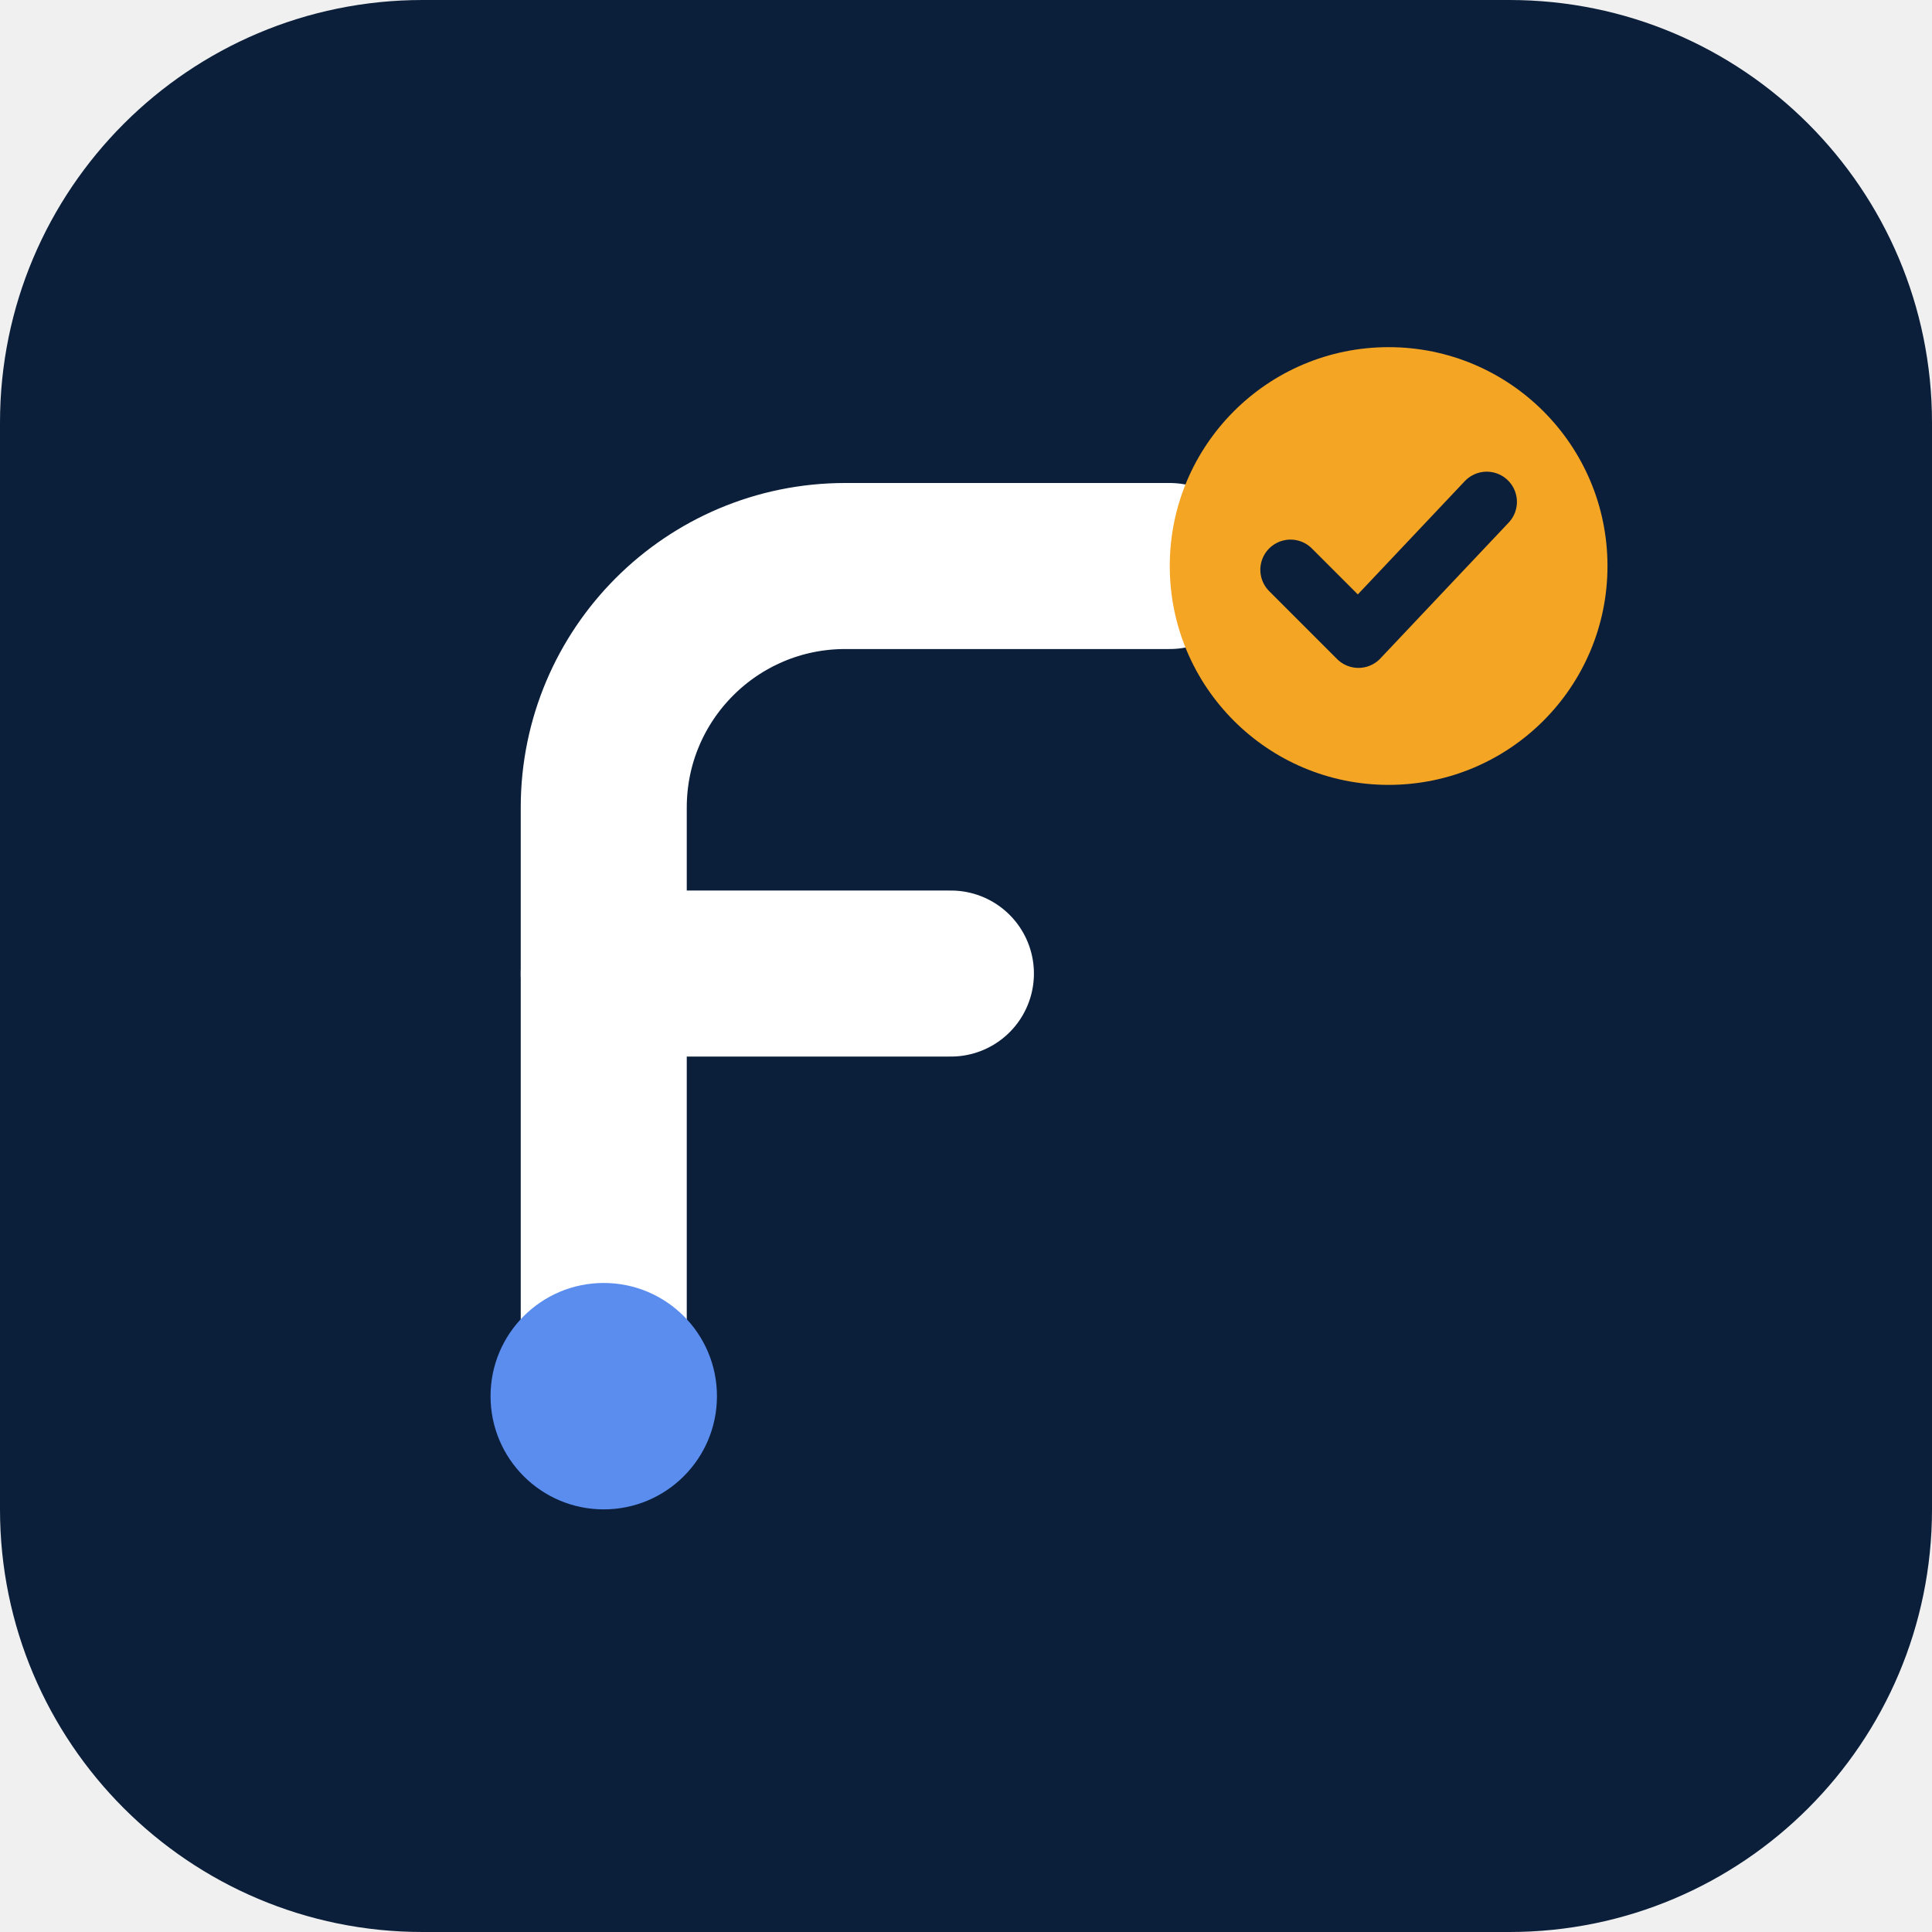
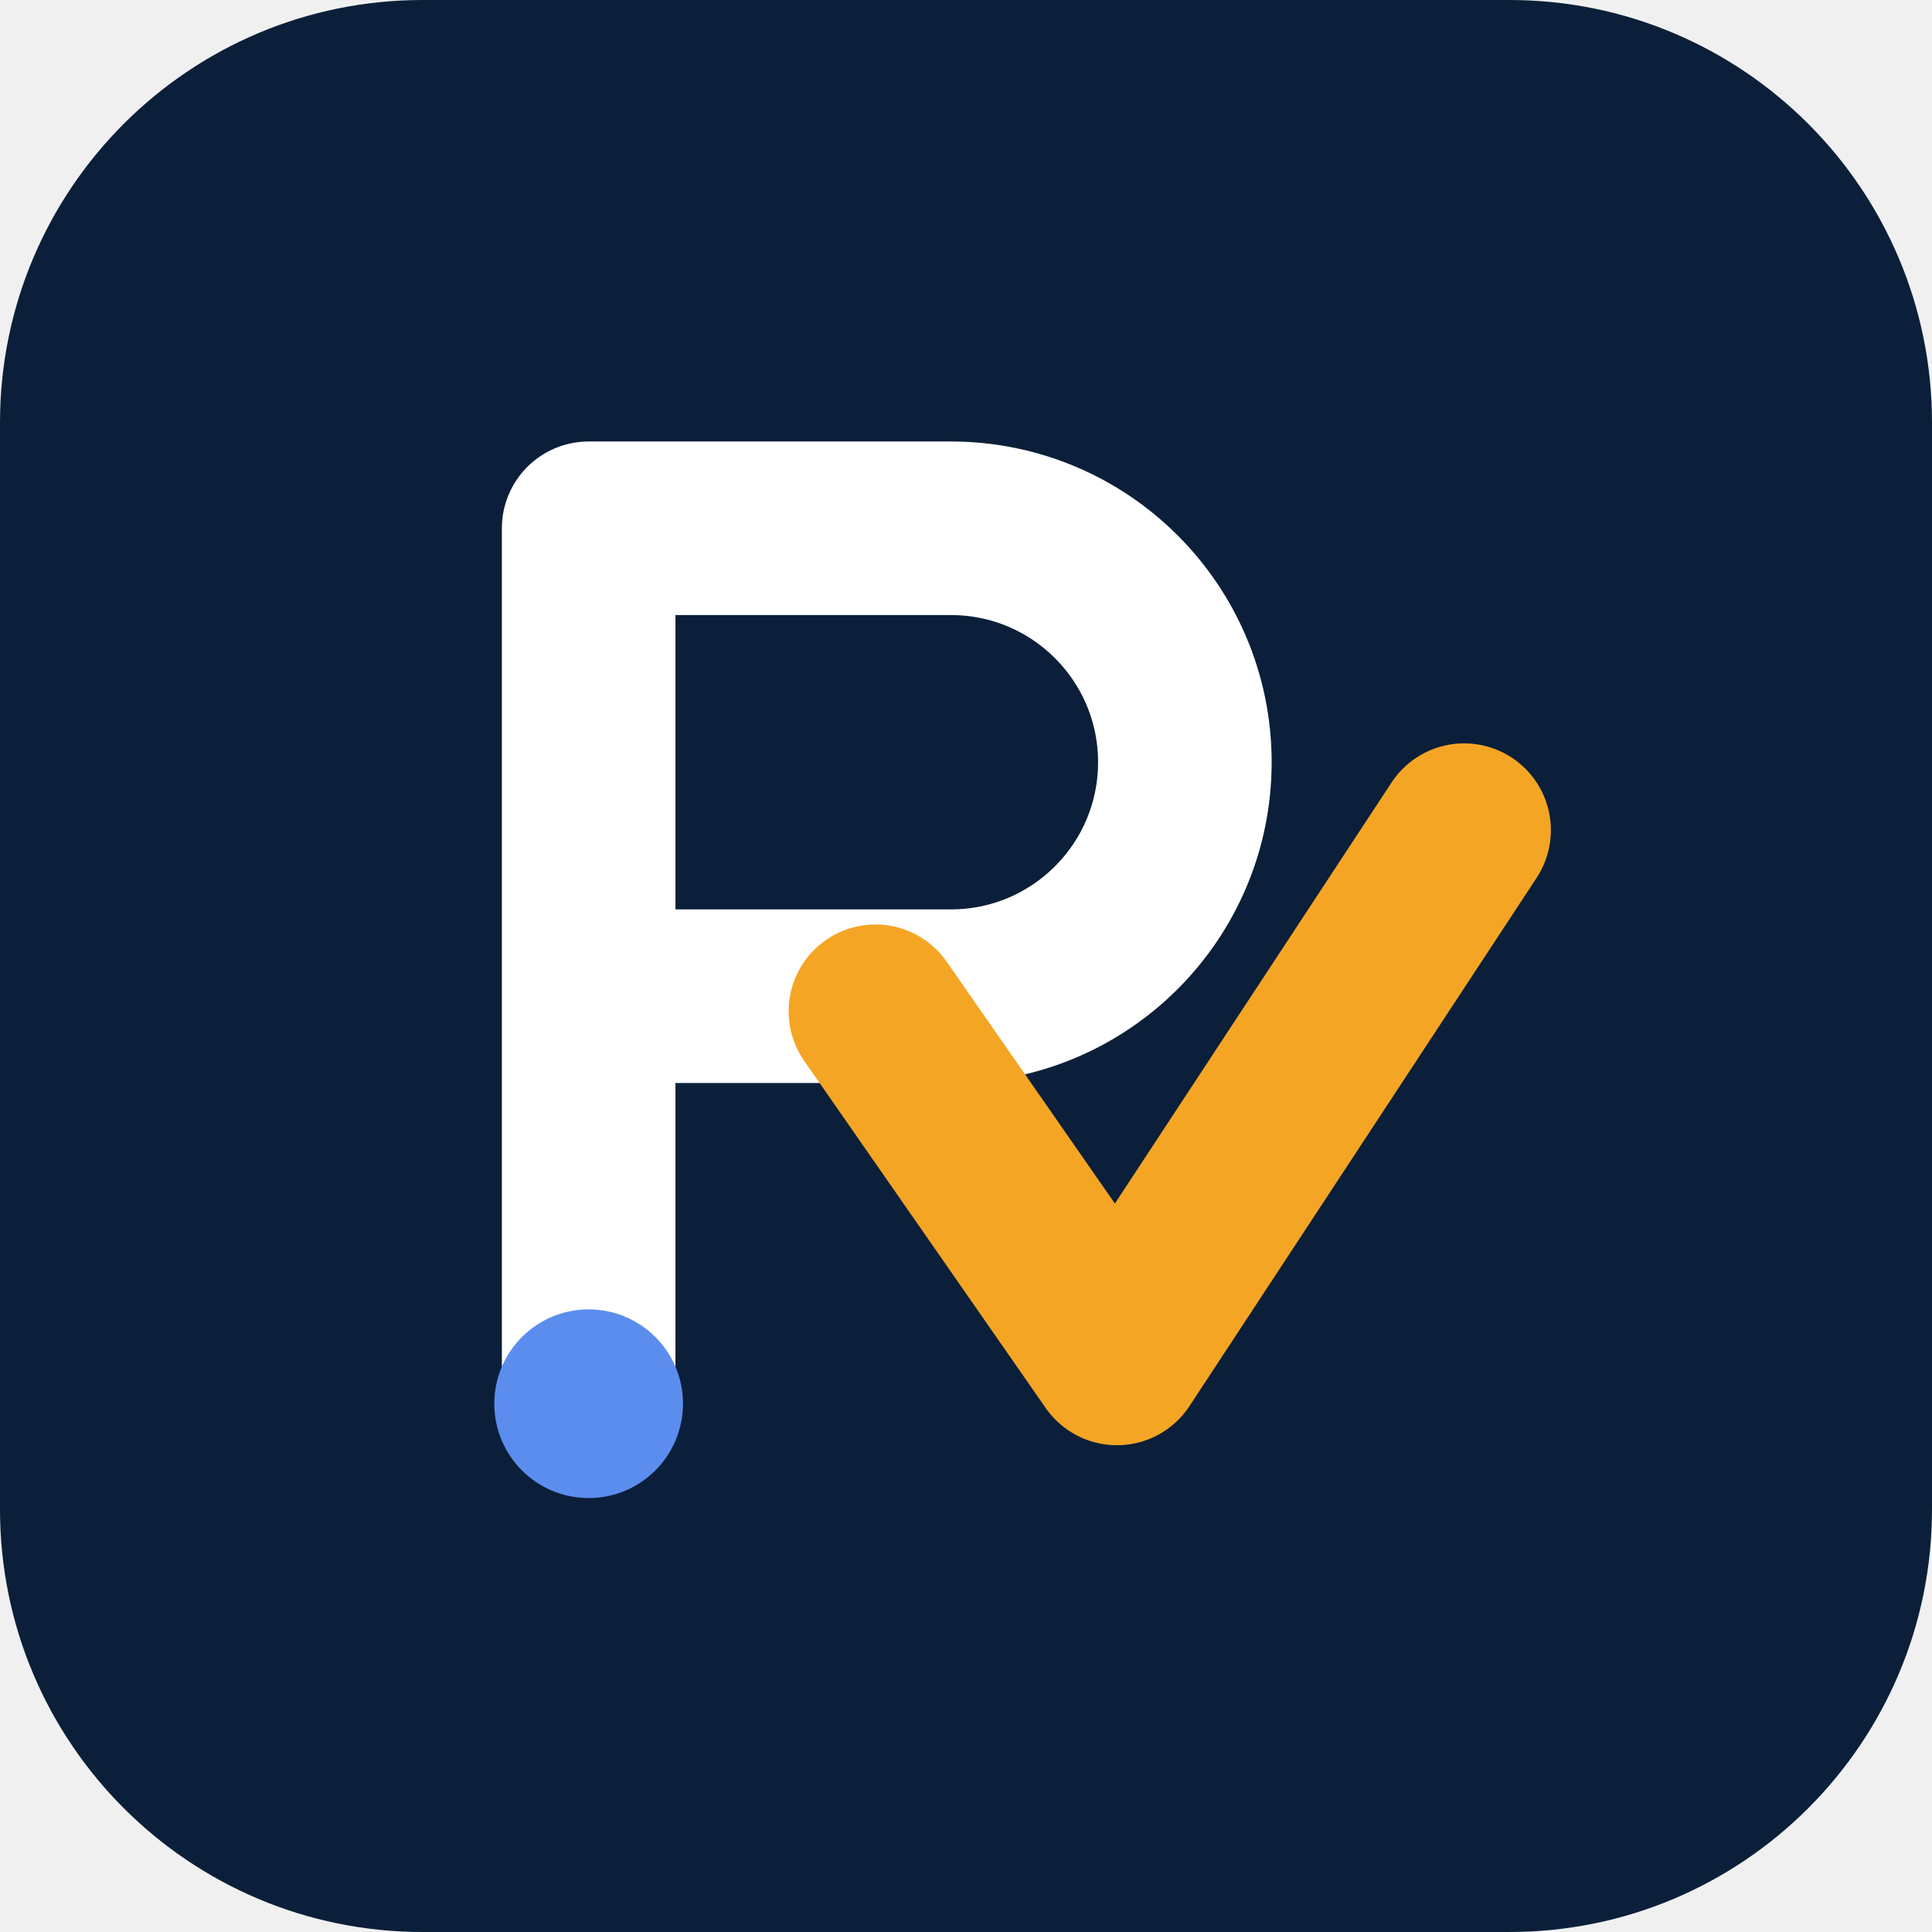
- <svg xmlns="http://www.w3.org/2000/svg" viewBox="0 0 512 512" role="img" aria-label="FixRelay">
+ <svg xmlns="http://www.w3.org/2000/svg" viewBox="0 0 512 512" role="img" aria-label="Resultra">
  <rect width="512" height="512" rx="112" fill="#0B1F3A" />
-   <path d="M160 352V214a64 64 0 0 1 64-64h86" fill="none" stroke="#FFFFFF" stroke-width="44" stroke-linecap="round" stroke-linejoin="round" />
-   <path d="M160 258h92" fill="none" stroke="#FFFFFF" stroke-width="44" stroke-linecap="round" />
-   <circle cx="160" cy="370" r="30" fill="#5B8DEF" />
-   <circle cx="368" cy="150" r="58" fill="#F5A524" />
-   <path d="M342 151l18 18 34-36" fill="none" stroke="#0B1F3A" stroke-width="16" stroke-linecap="round" stroke-linejoin="round" />
+   <path d="M156 372V140h96a62 62 0 0 1 0 124h-96" fill="none" stroke="#FFFFFF" stroke-width="46" stroke-linecap="round" stroke-linejoin="round" />
+   <path d="M232 268l64 92 92-140" fill="none" stroke="#F5A524" stroke-width="46" stroke-linecap="round" stroke-linejoin="round" />
+   <circle cx="156" cy="372" r="25" fill="#5B8DEF" />
</svg>
